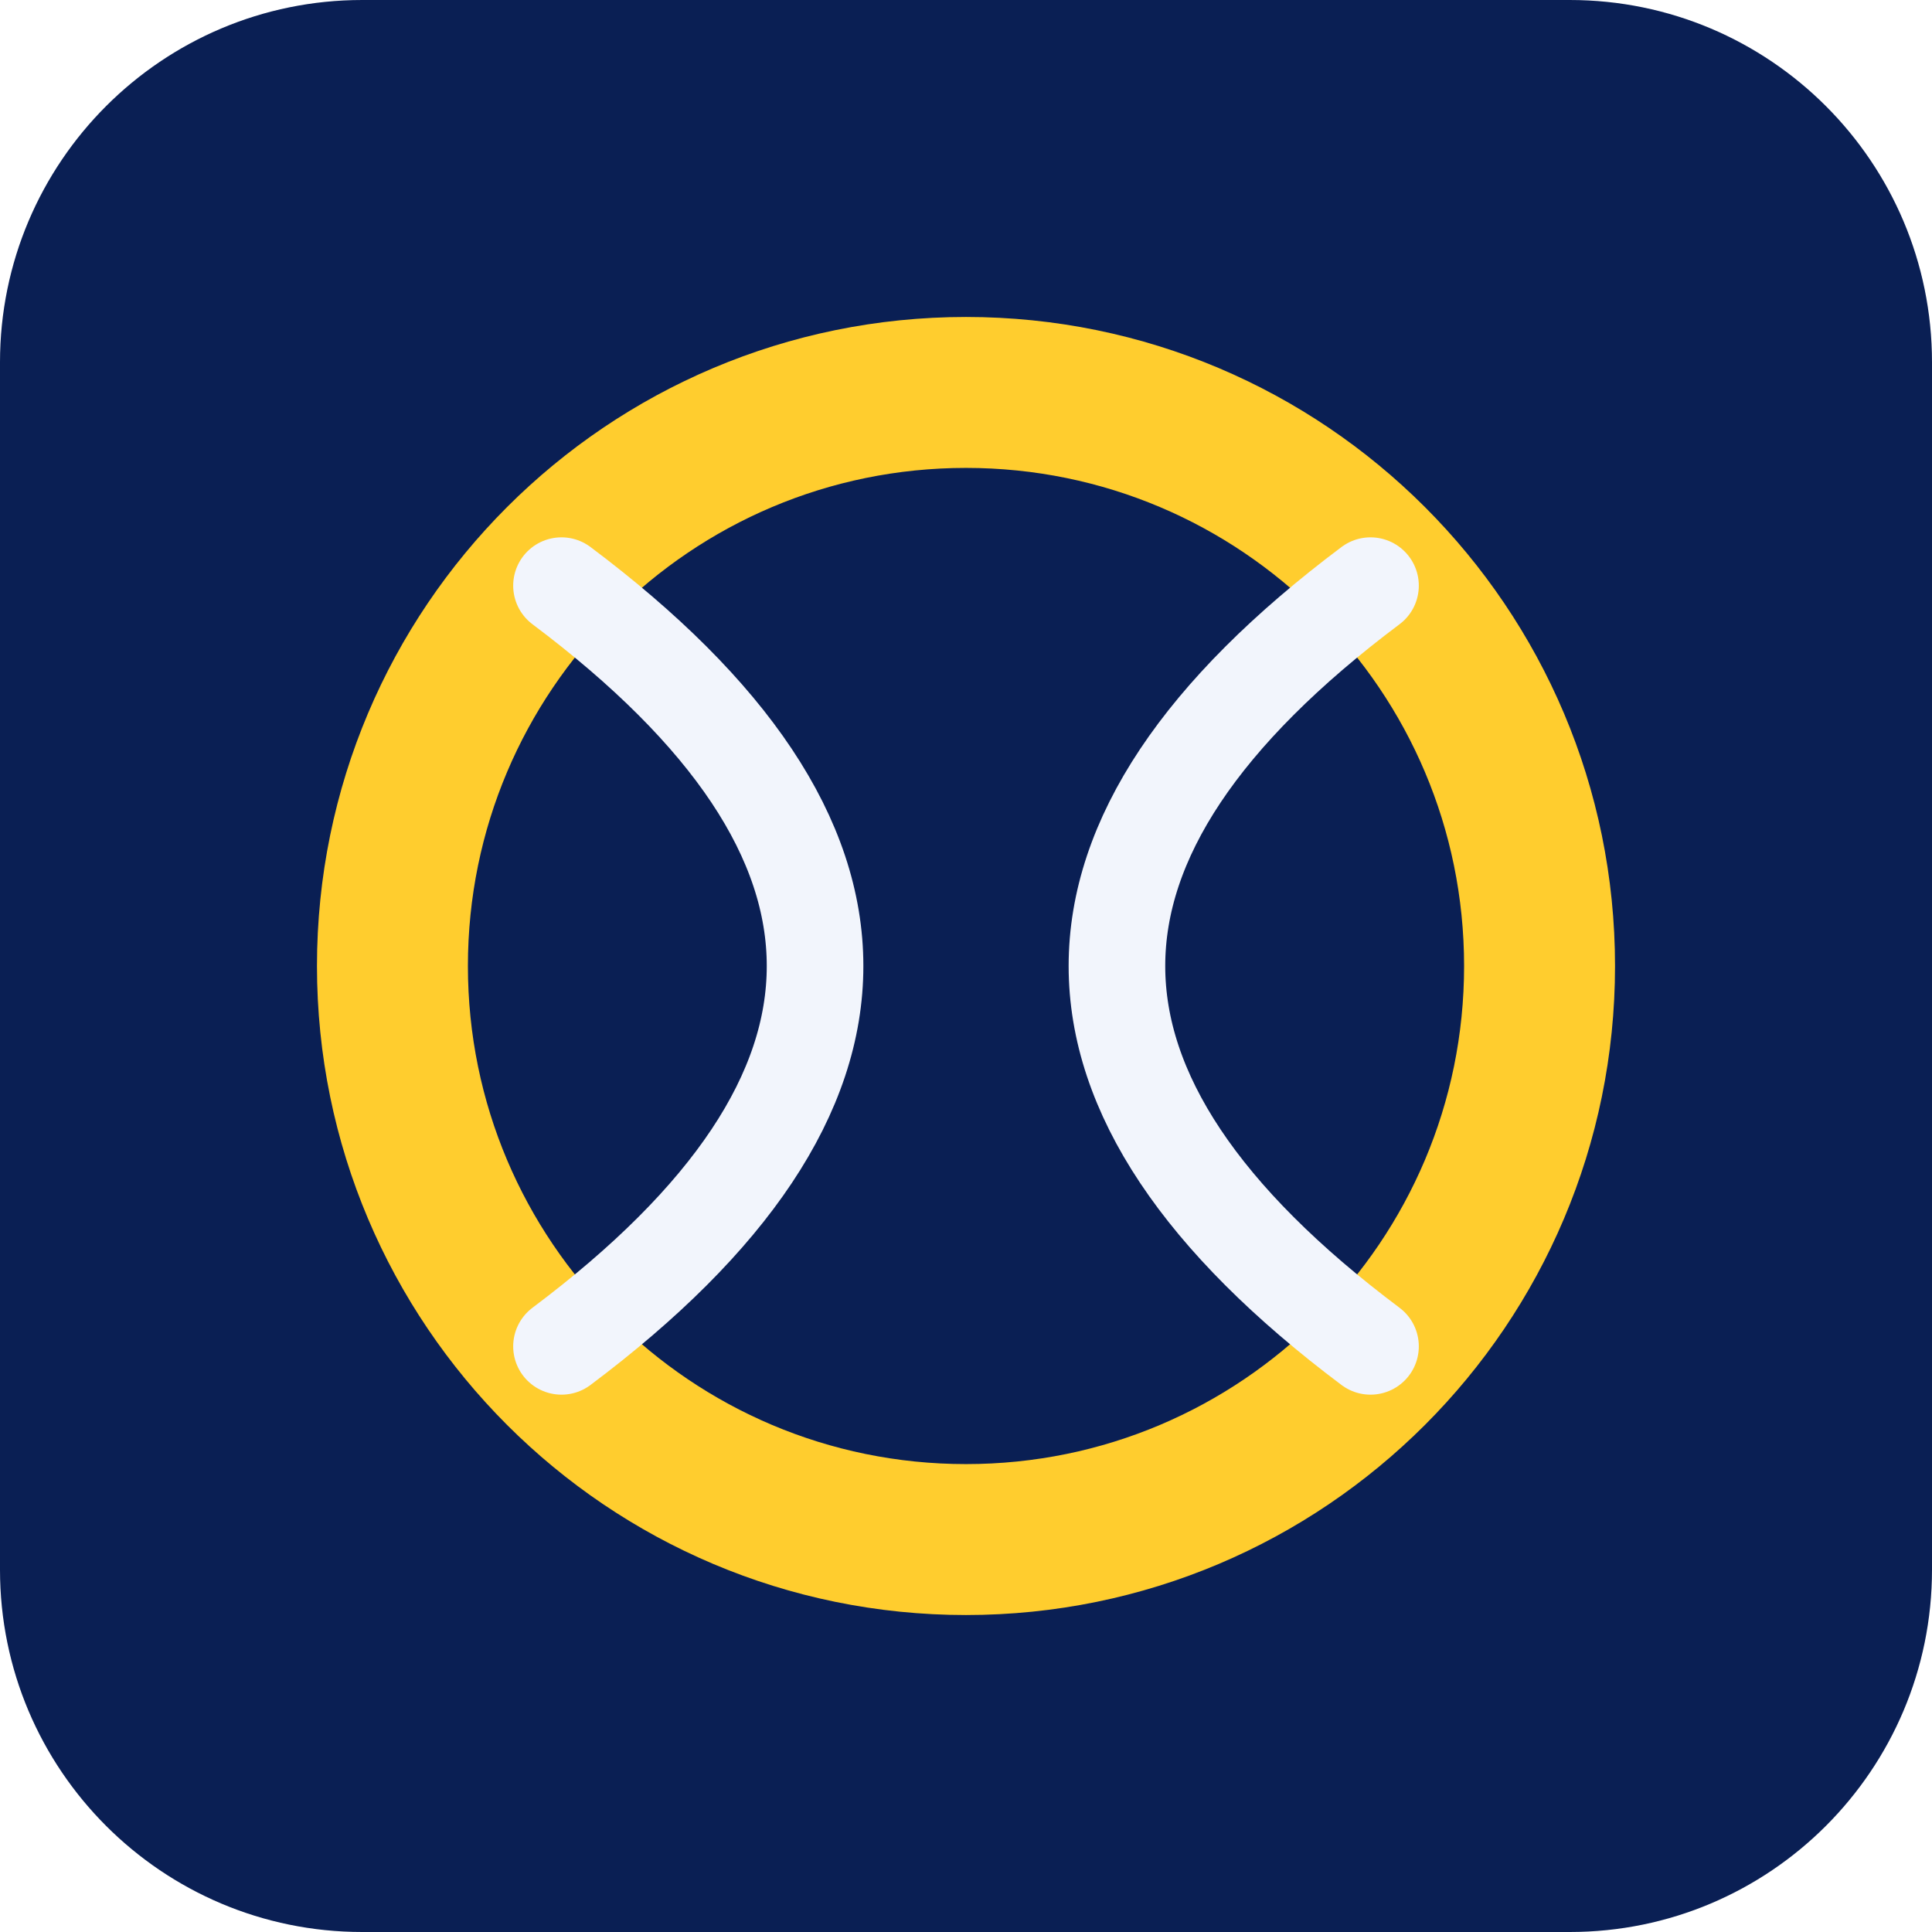
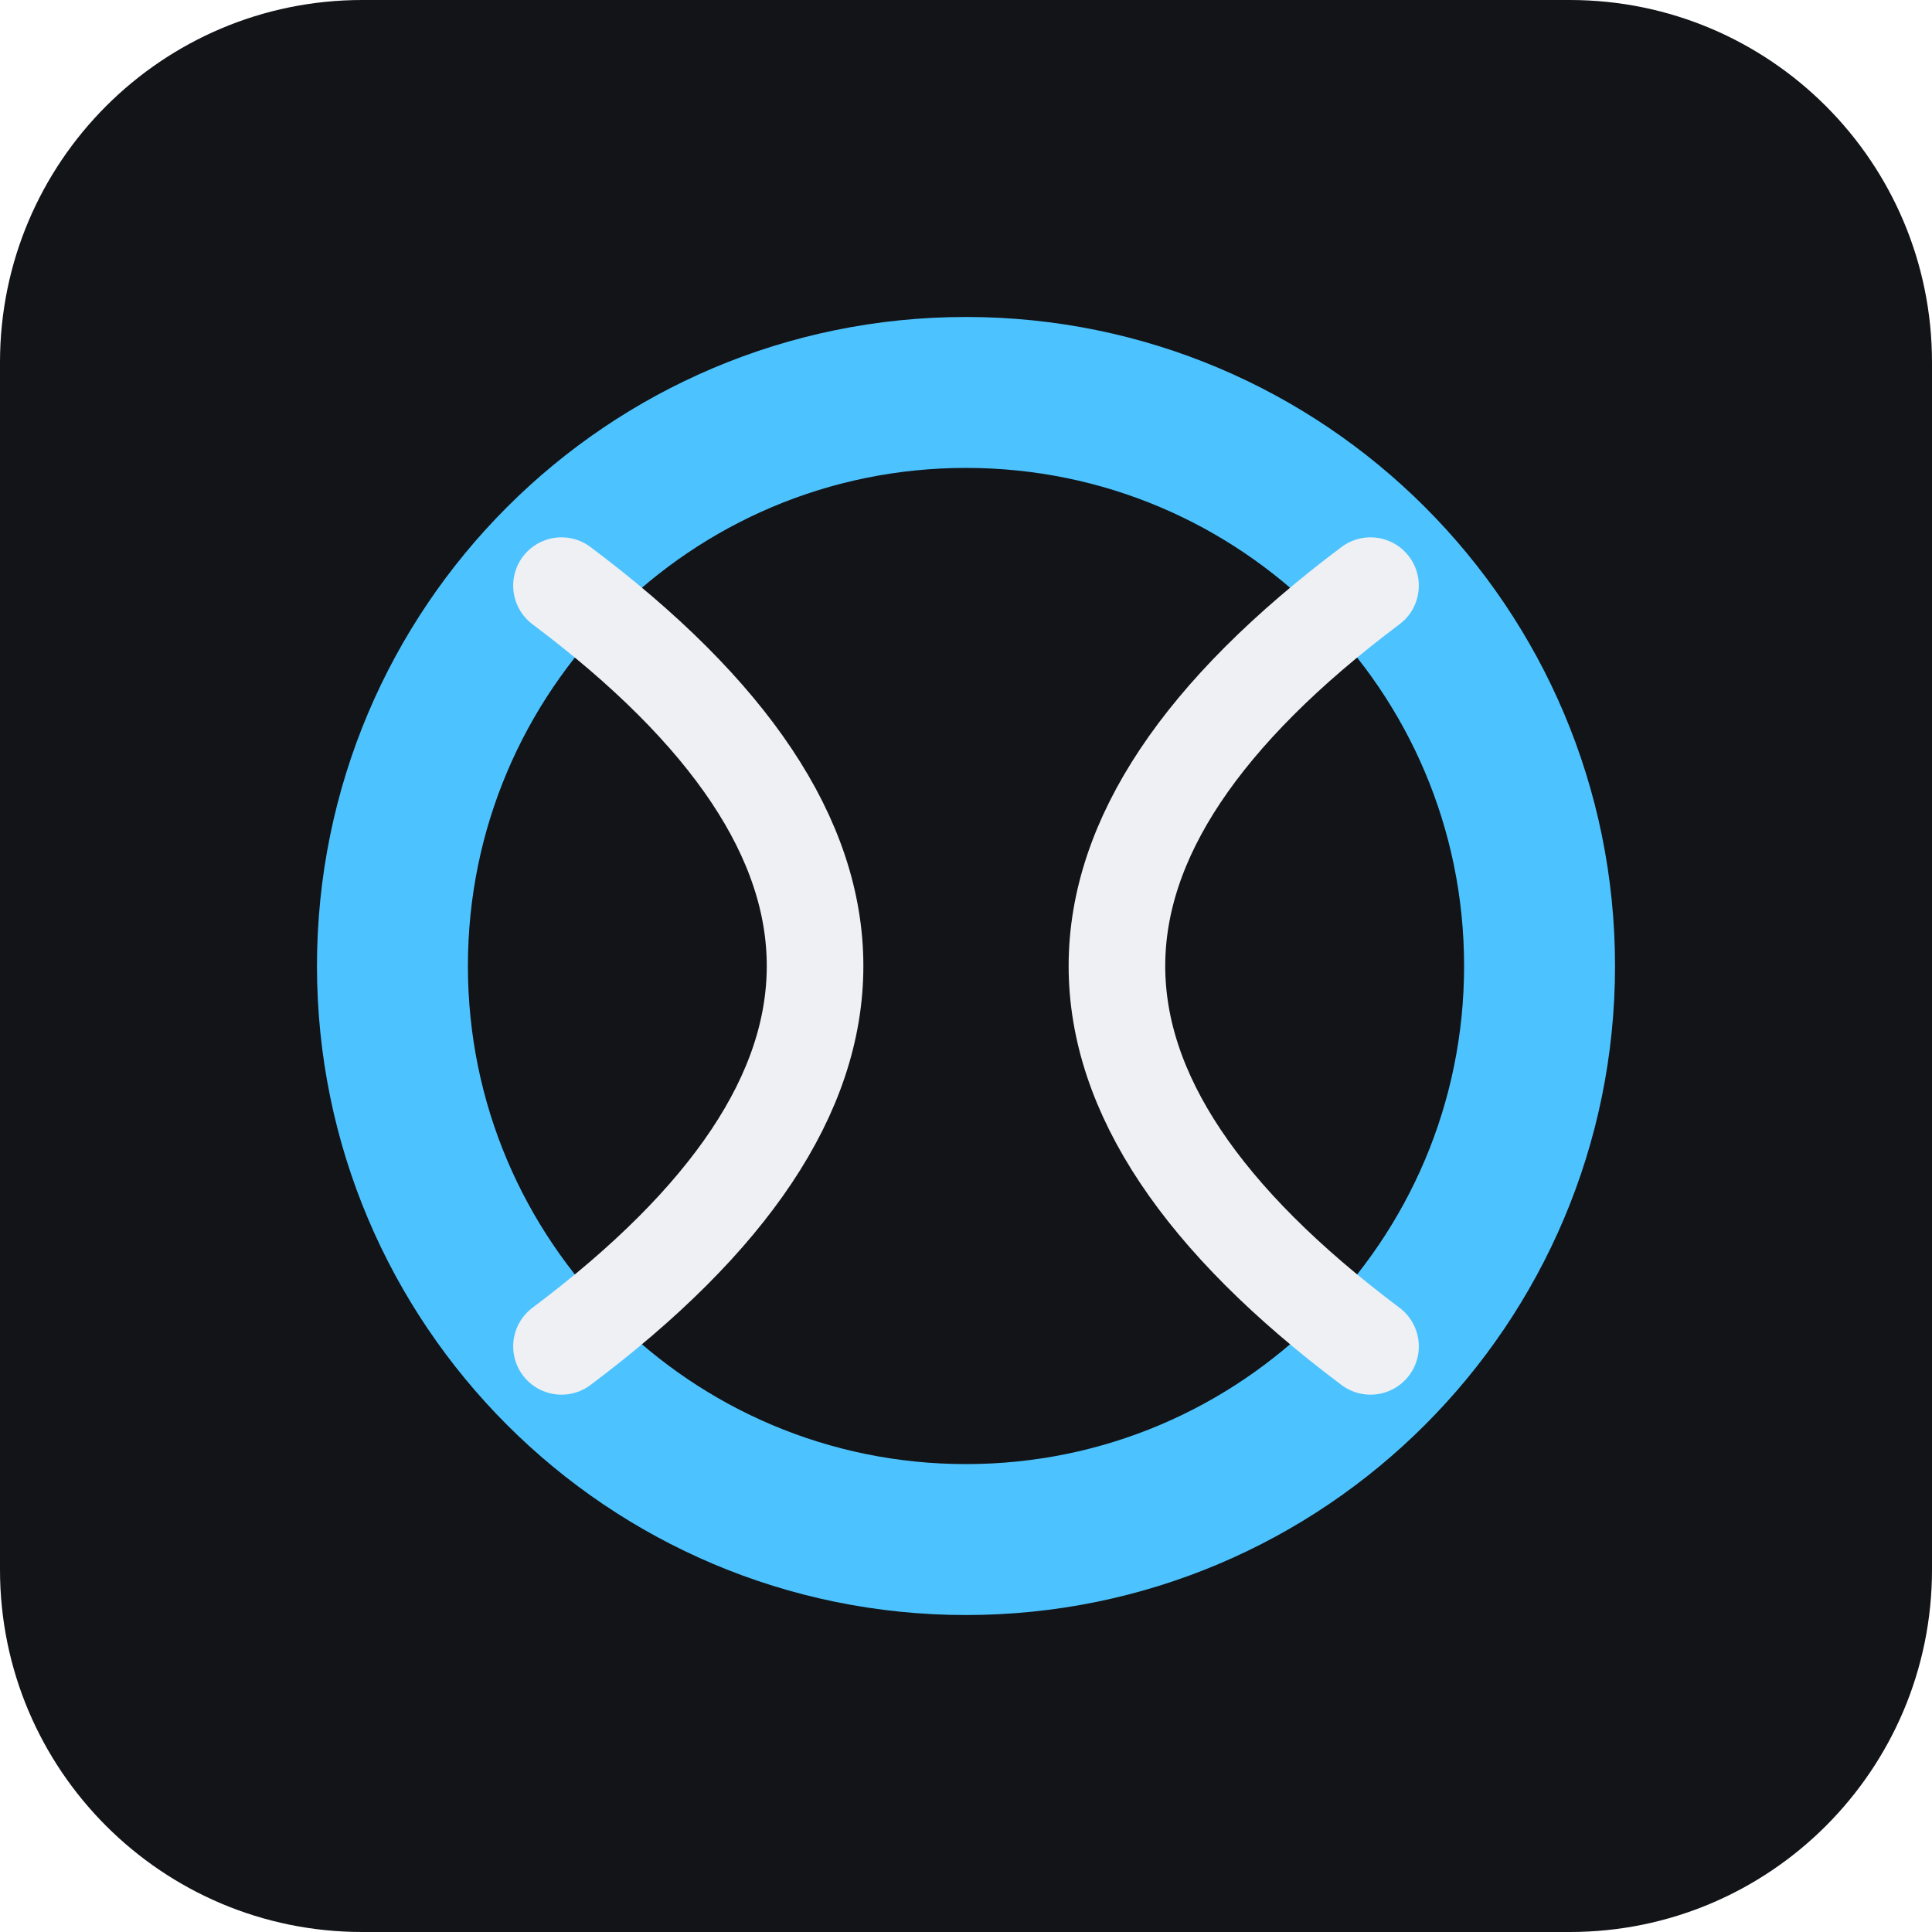
<svg xmlns="http://www.w3.org/2000/svg" viewBox="0 0 64 64" role="img" aria-label="Sporty Gear World">
-   <rect width="64" height="64" rx="12" fill="#0a1f54" />
-   <circle cx="32" cy="32" r="19" fill="none" stroke="#ffcd2e" stroke-width="5" />
-   <path d="M18.6 19.4c5.6 4.2 8.4 8.4 8.4 12.6s-2.8 8.4-8.4 12.6" fill="none" stroke="#f2f5fc" stroke-width="3.2" stroke-linecap="round" />
-   <path d="M45.4 19.4c-5.6 4.2-8.4 8.4-8.4 12.6s2.8 8.4 8.4 12.6" fill="none" stroke="#f2f5fc" stroke-width="3.2" stroke-linecap="round" />
+   <rect width="64" height="64" rx="12" fill="#121418" />
+   <circle cx="32" cy="32" r="19" fill="none" stroke="#4cc3ff" stroke-width="5" />
+   <path d="M18.6 19.4c5.6 4.2 8.4 8.4 8.4 12.6s-2.8 8.4-8.4 12.6" fill="none" stroke="#eef0f3" stroke-width="3.2" stroke-linecap="round" />
+   <path d="M45.4 19.4c-5.6 4.2-8.4 8.4-8.4 12.6s2.8 8.4 8.4 12.6" fill="none" stroke="#eef0f3" stroke-width="3.2" stroke-linecap="round" />
</svg>
